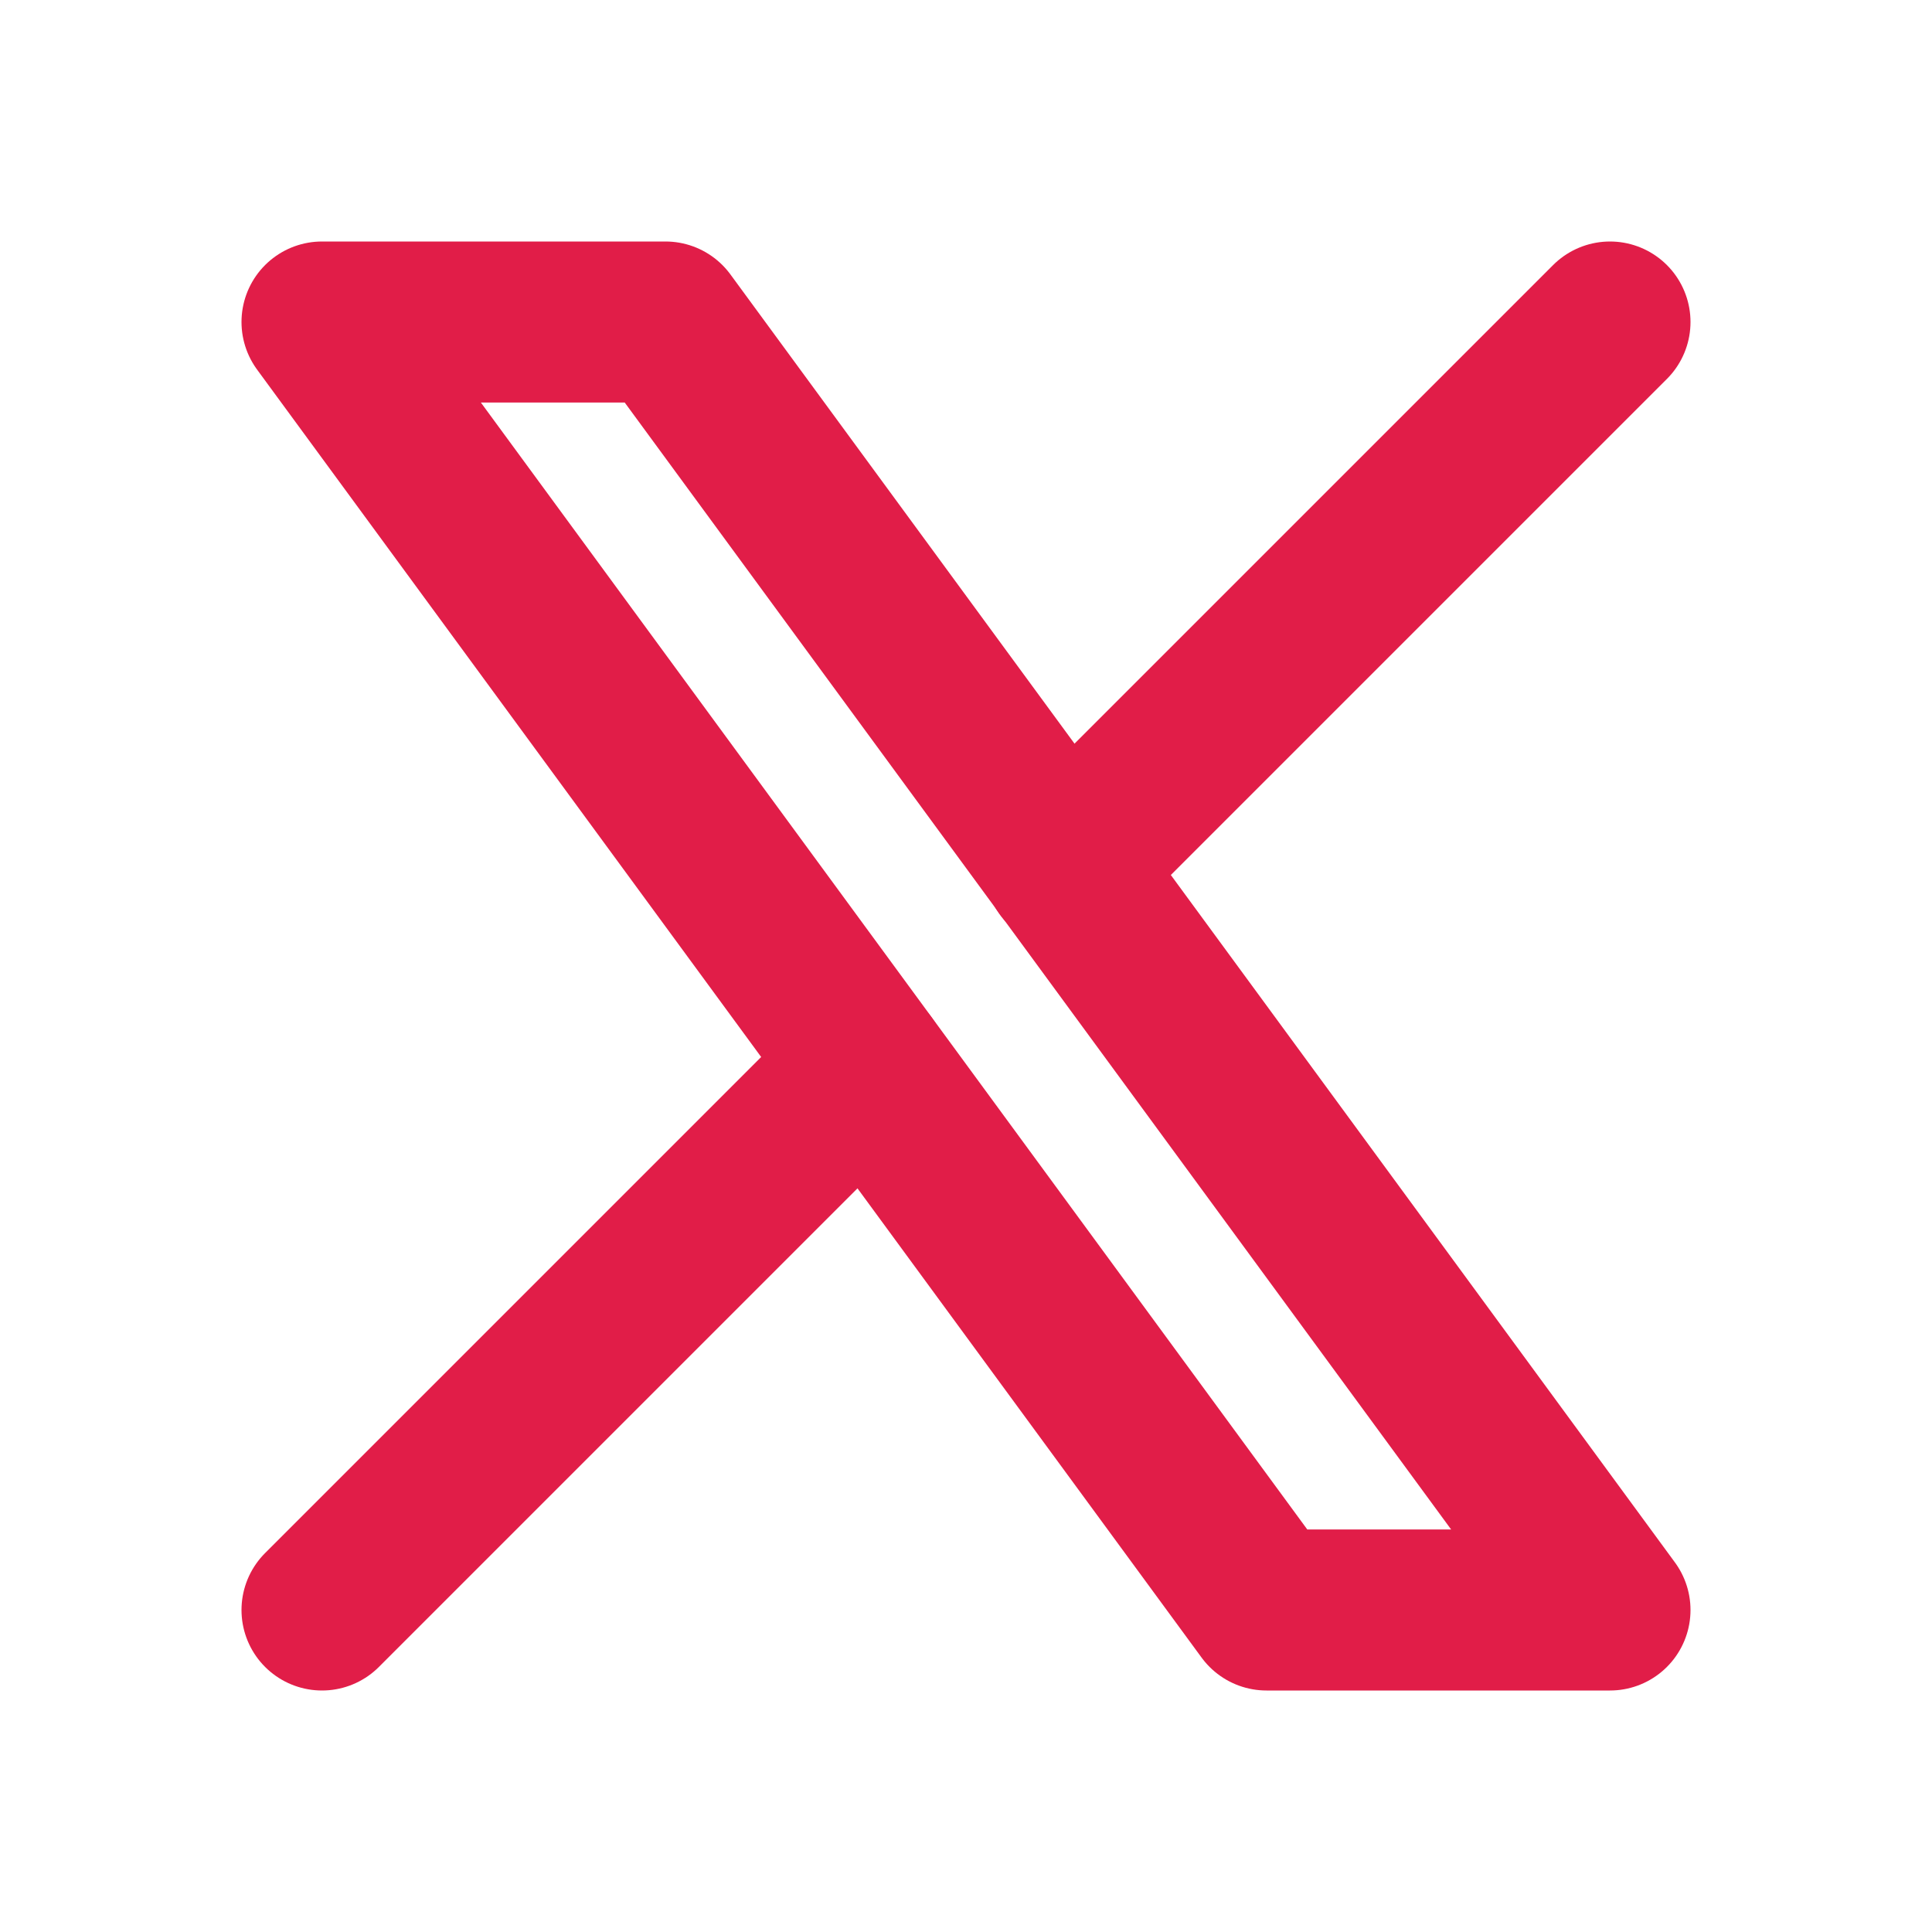
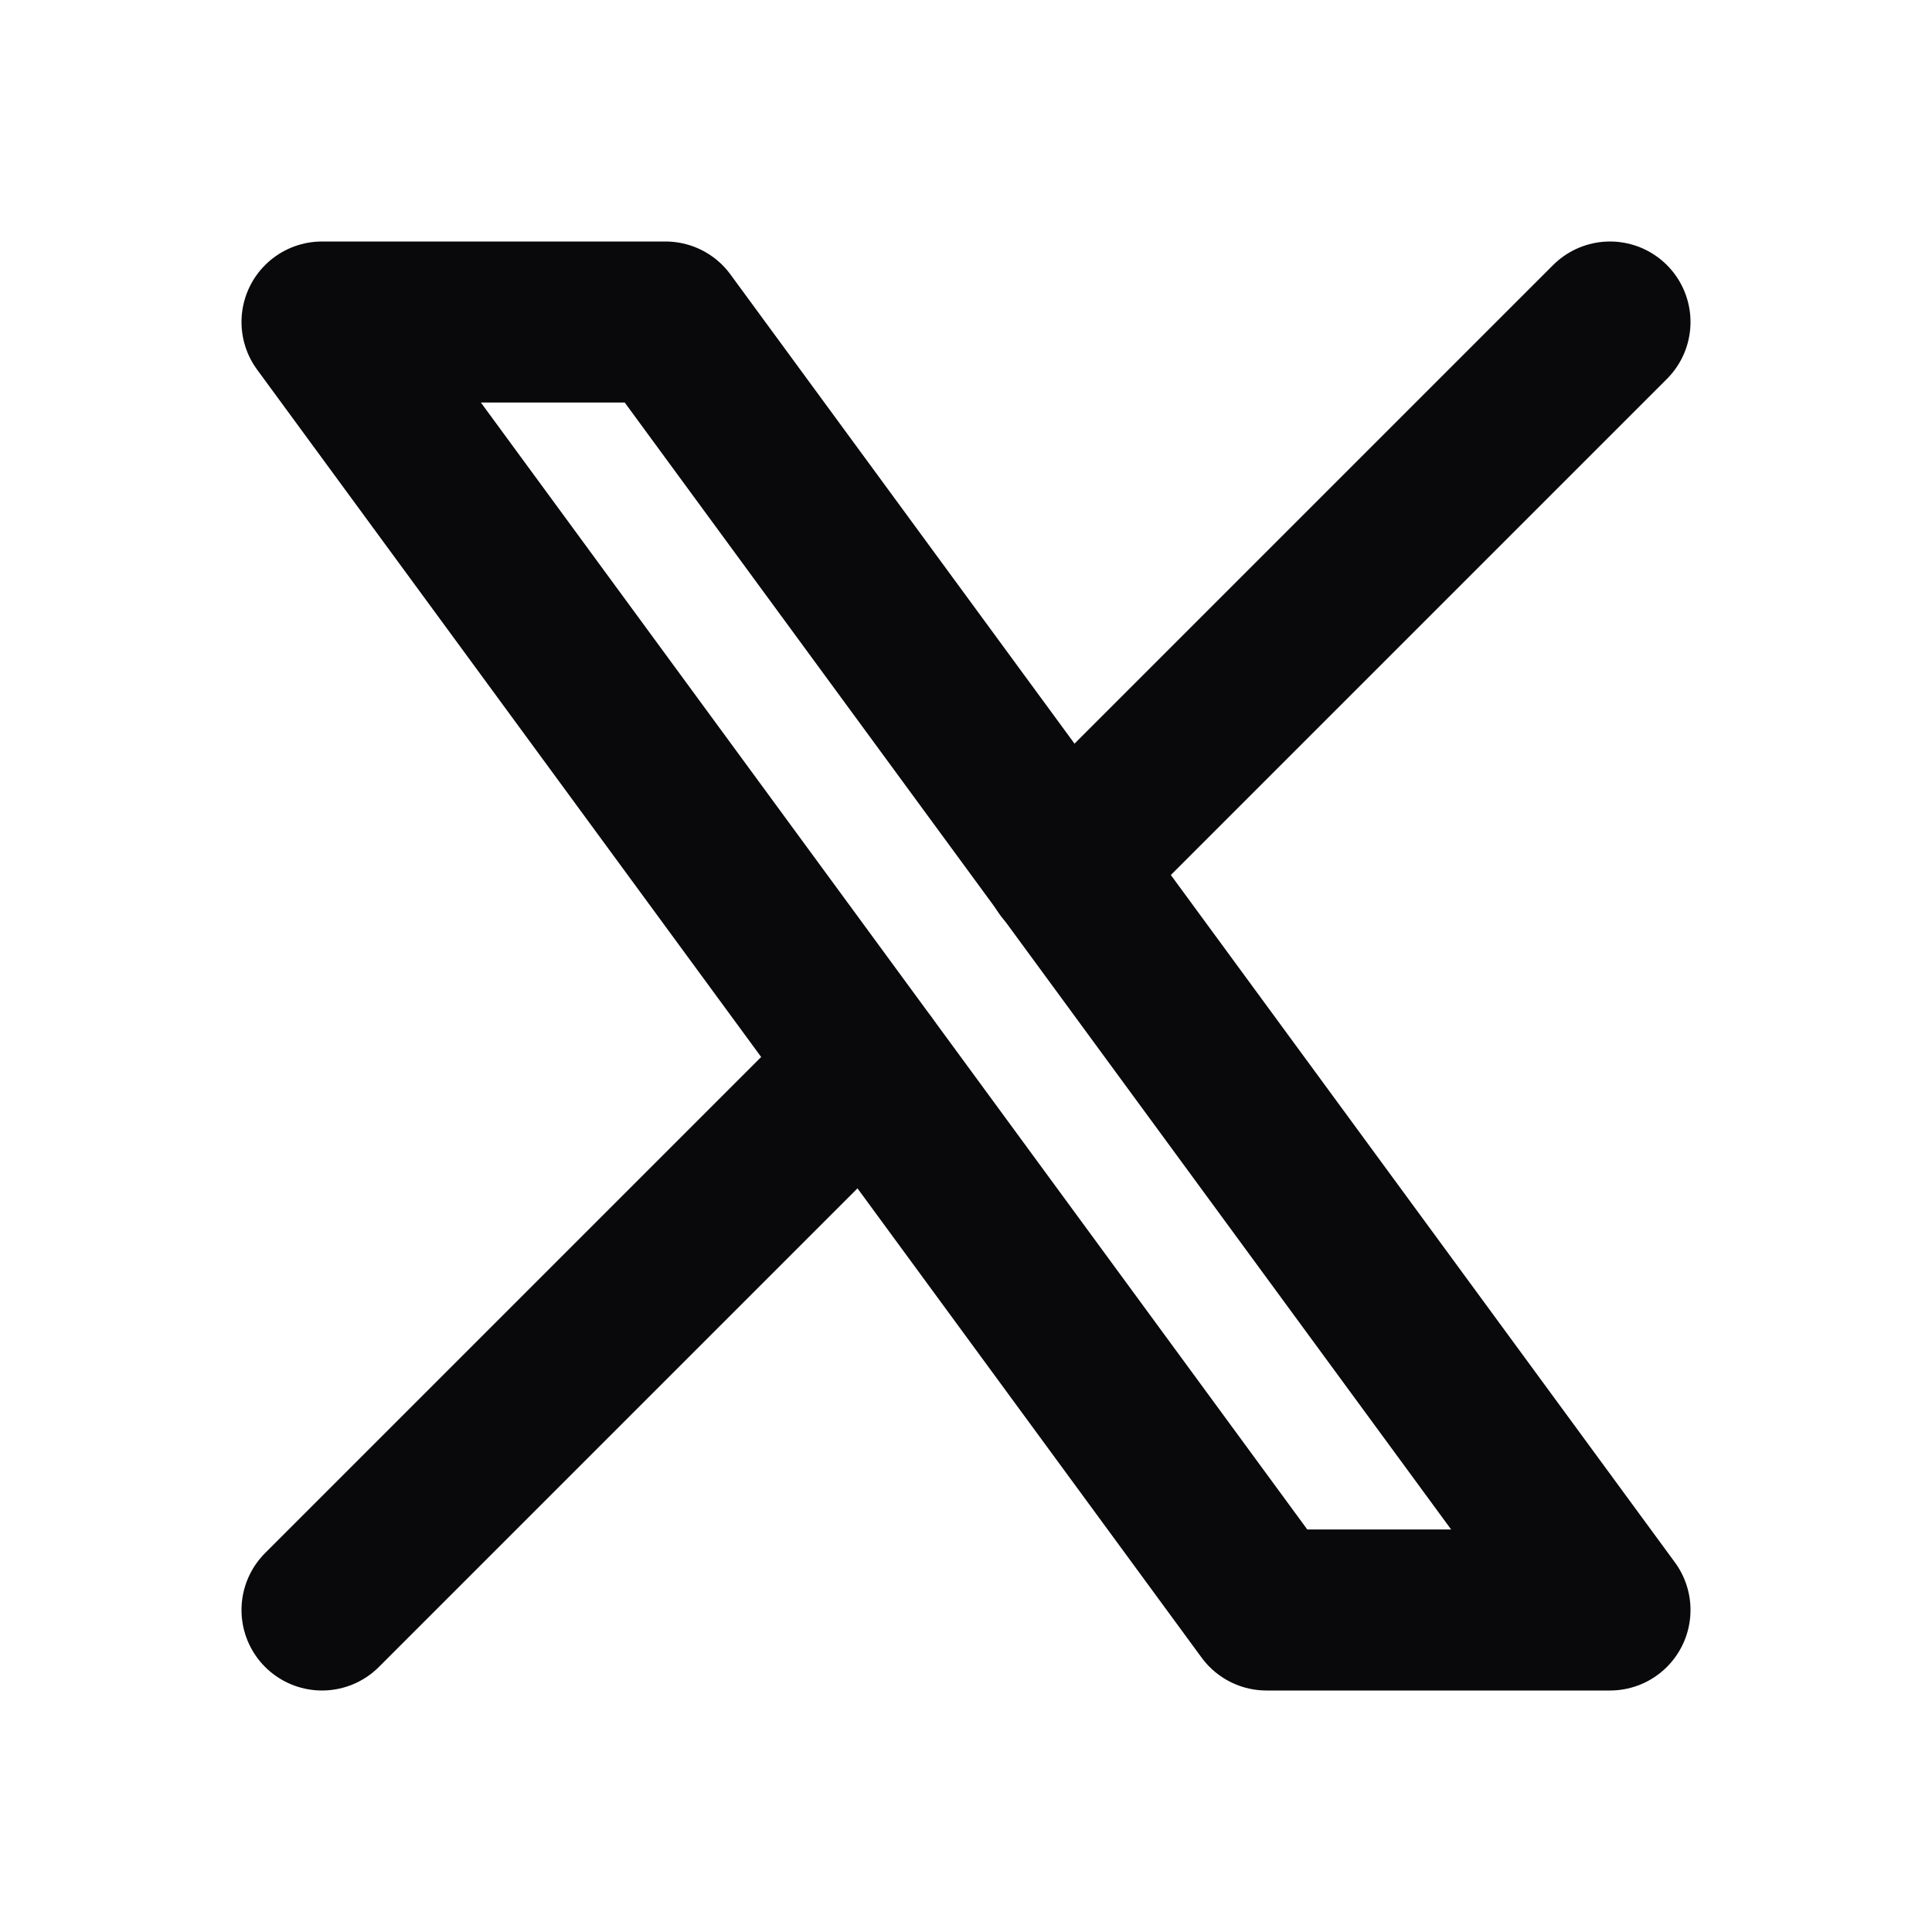
- <svg xmlns="http://www.w3.org/2000/svg" width="24" height="24" viewBox="0 0 24 24" fill="none" stroke="#E11D48" stroke-width="2" stroke-linecap="round" stroke-linejoin="round" class="icon icon-tabler icons-tabler-outline icon-tabler-brand-x">
+ <svg xmlns="http://www.w3.org/2000/svg" width="24" height="24" viewBox="0 0 24 24" fill="none" stroke="#09090B" stroke-width="2" stroke-linecap="round" stroke-linejoin="round" class="icon icon-tabler icons-tabler-outline icon-tabler-brand-x">
  <path stroke="none" d="M0 0h24v24H0z" fill="none" />
  <path d="M4 4l11.733 16h4.267l-11.733 -16z" />
  <path d="M4 20l6.768 -6.768m2.46 -2.46l6.772 -6.772" />
</svg>
